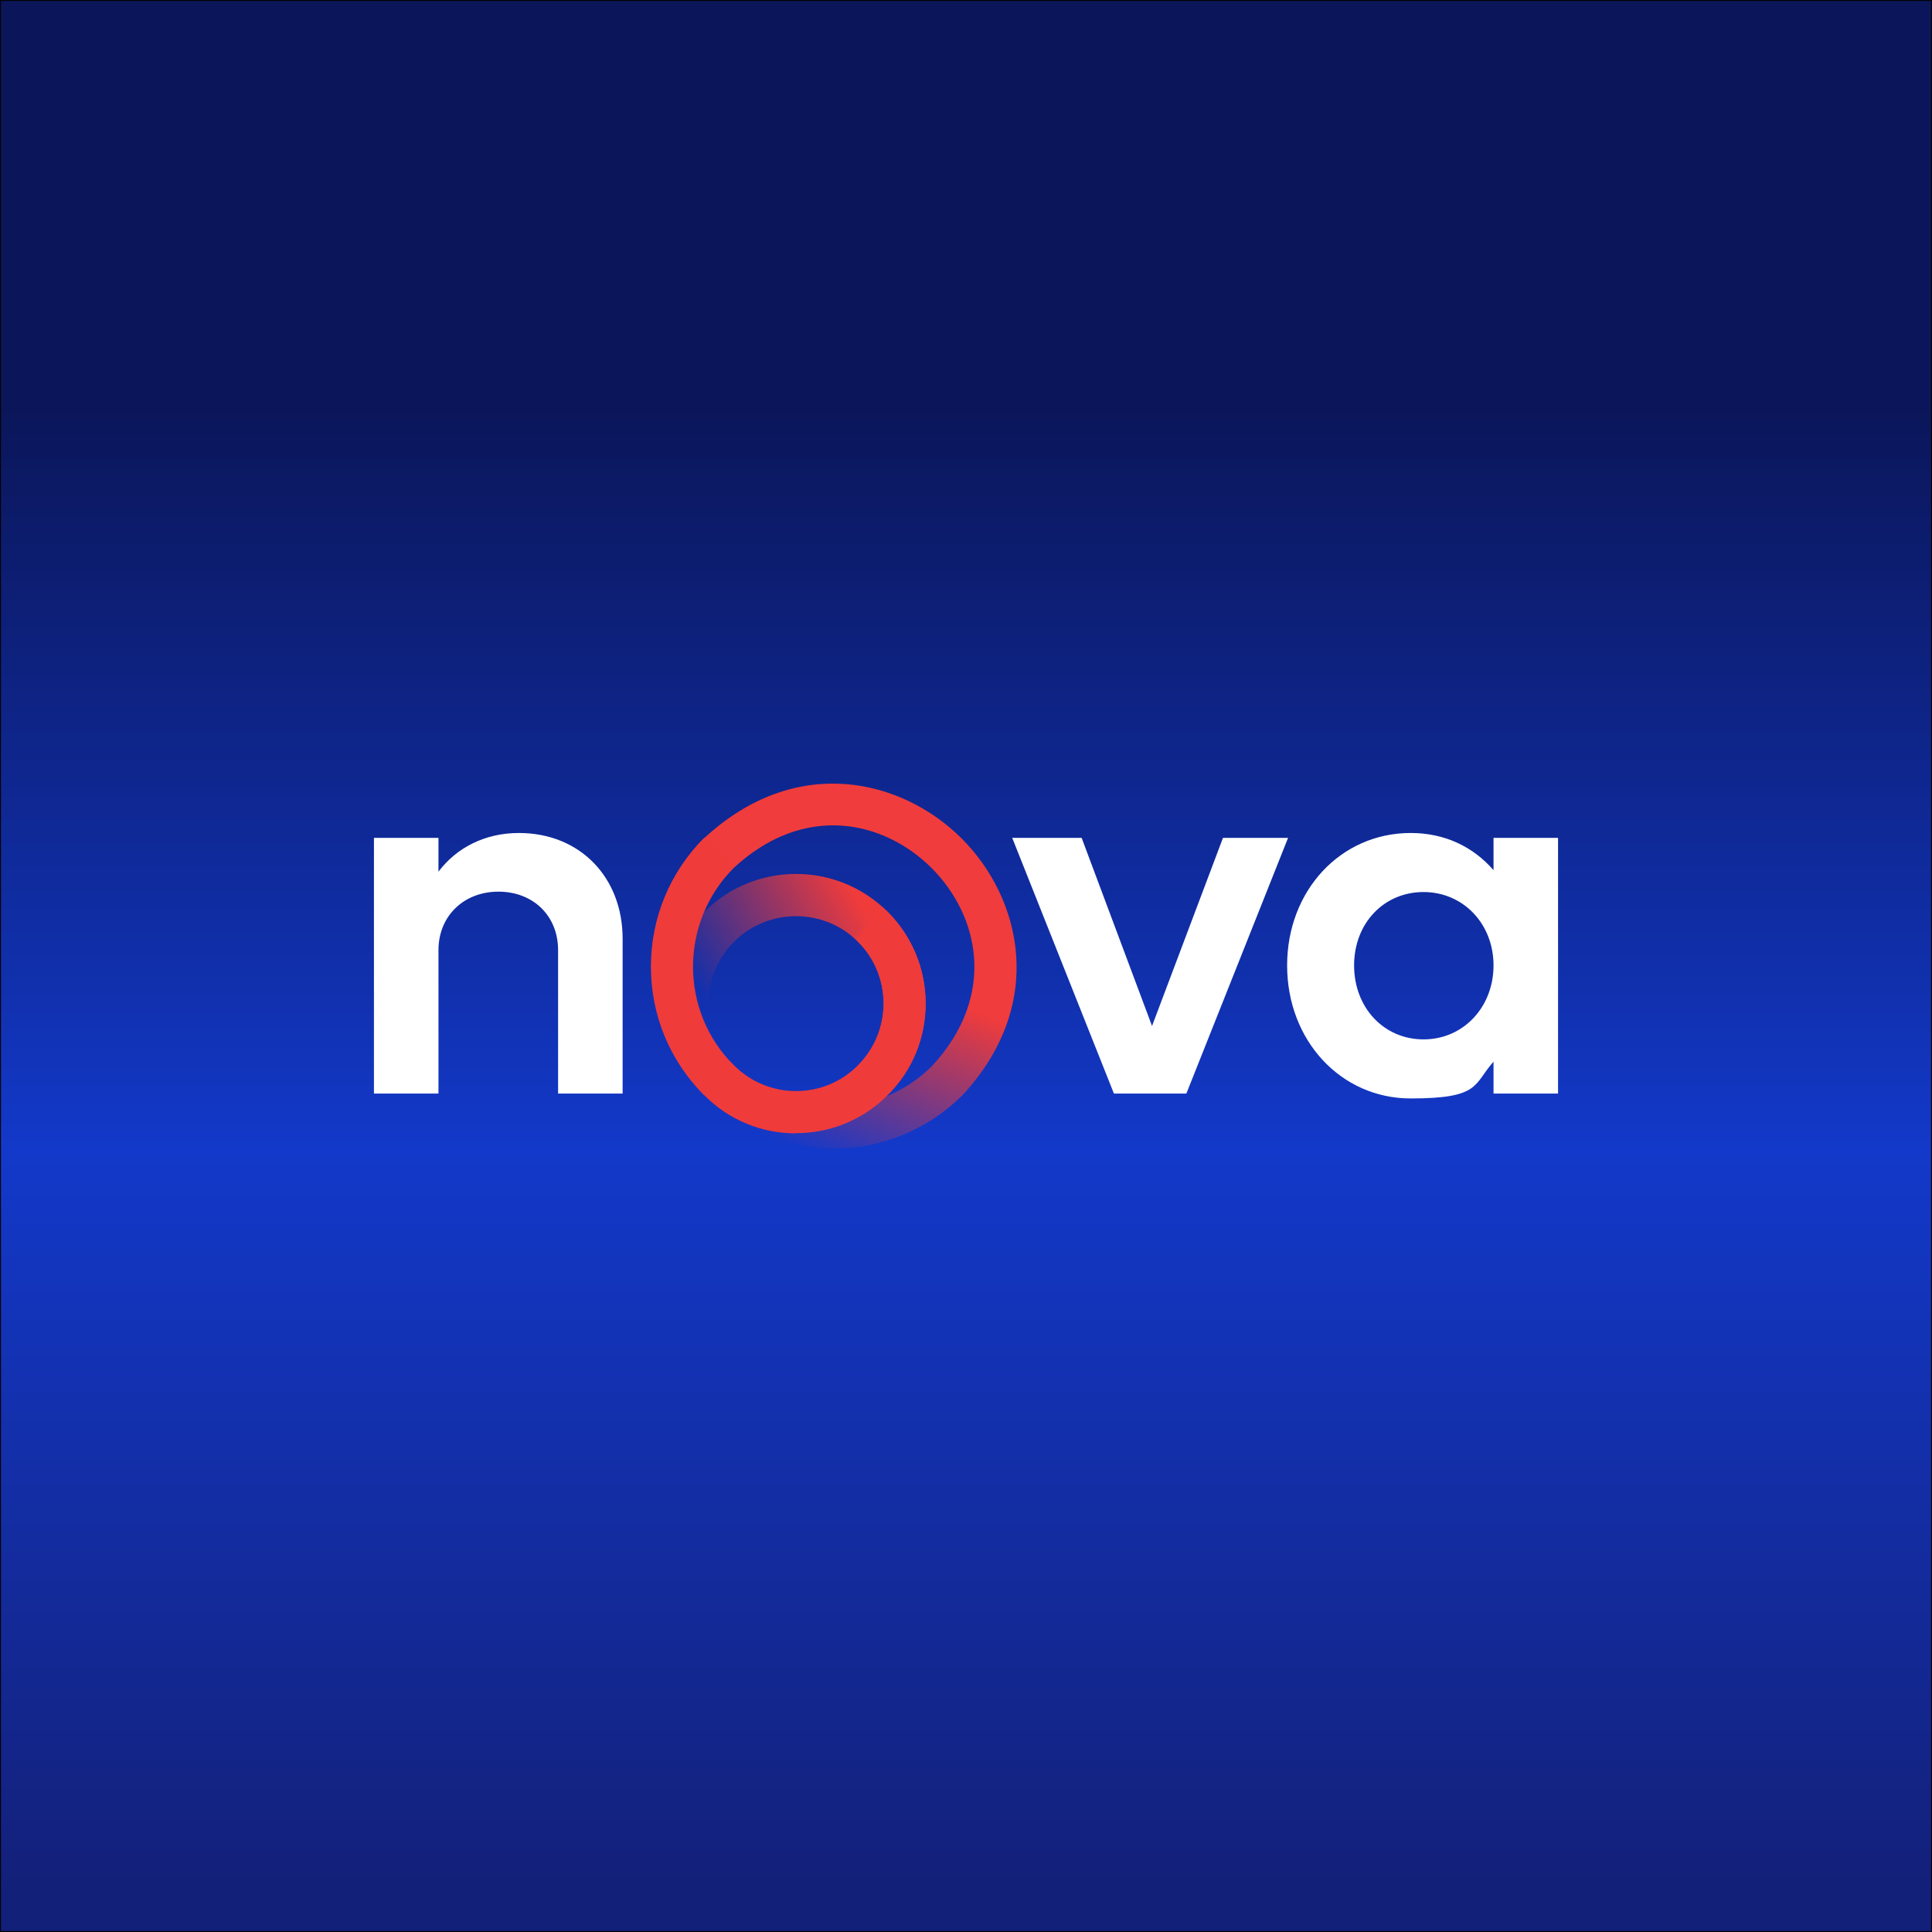
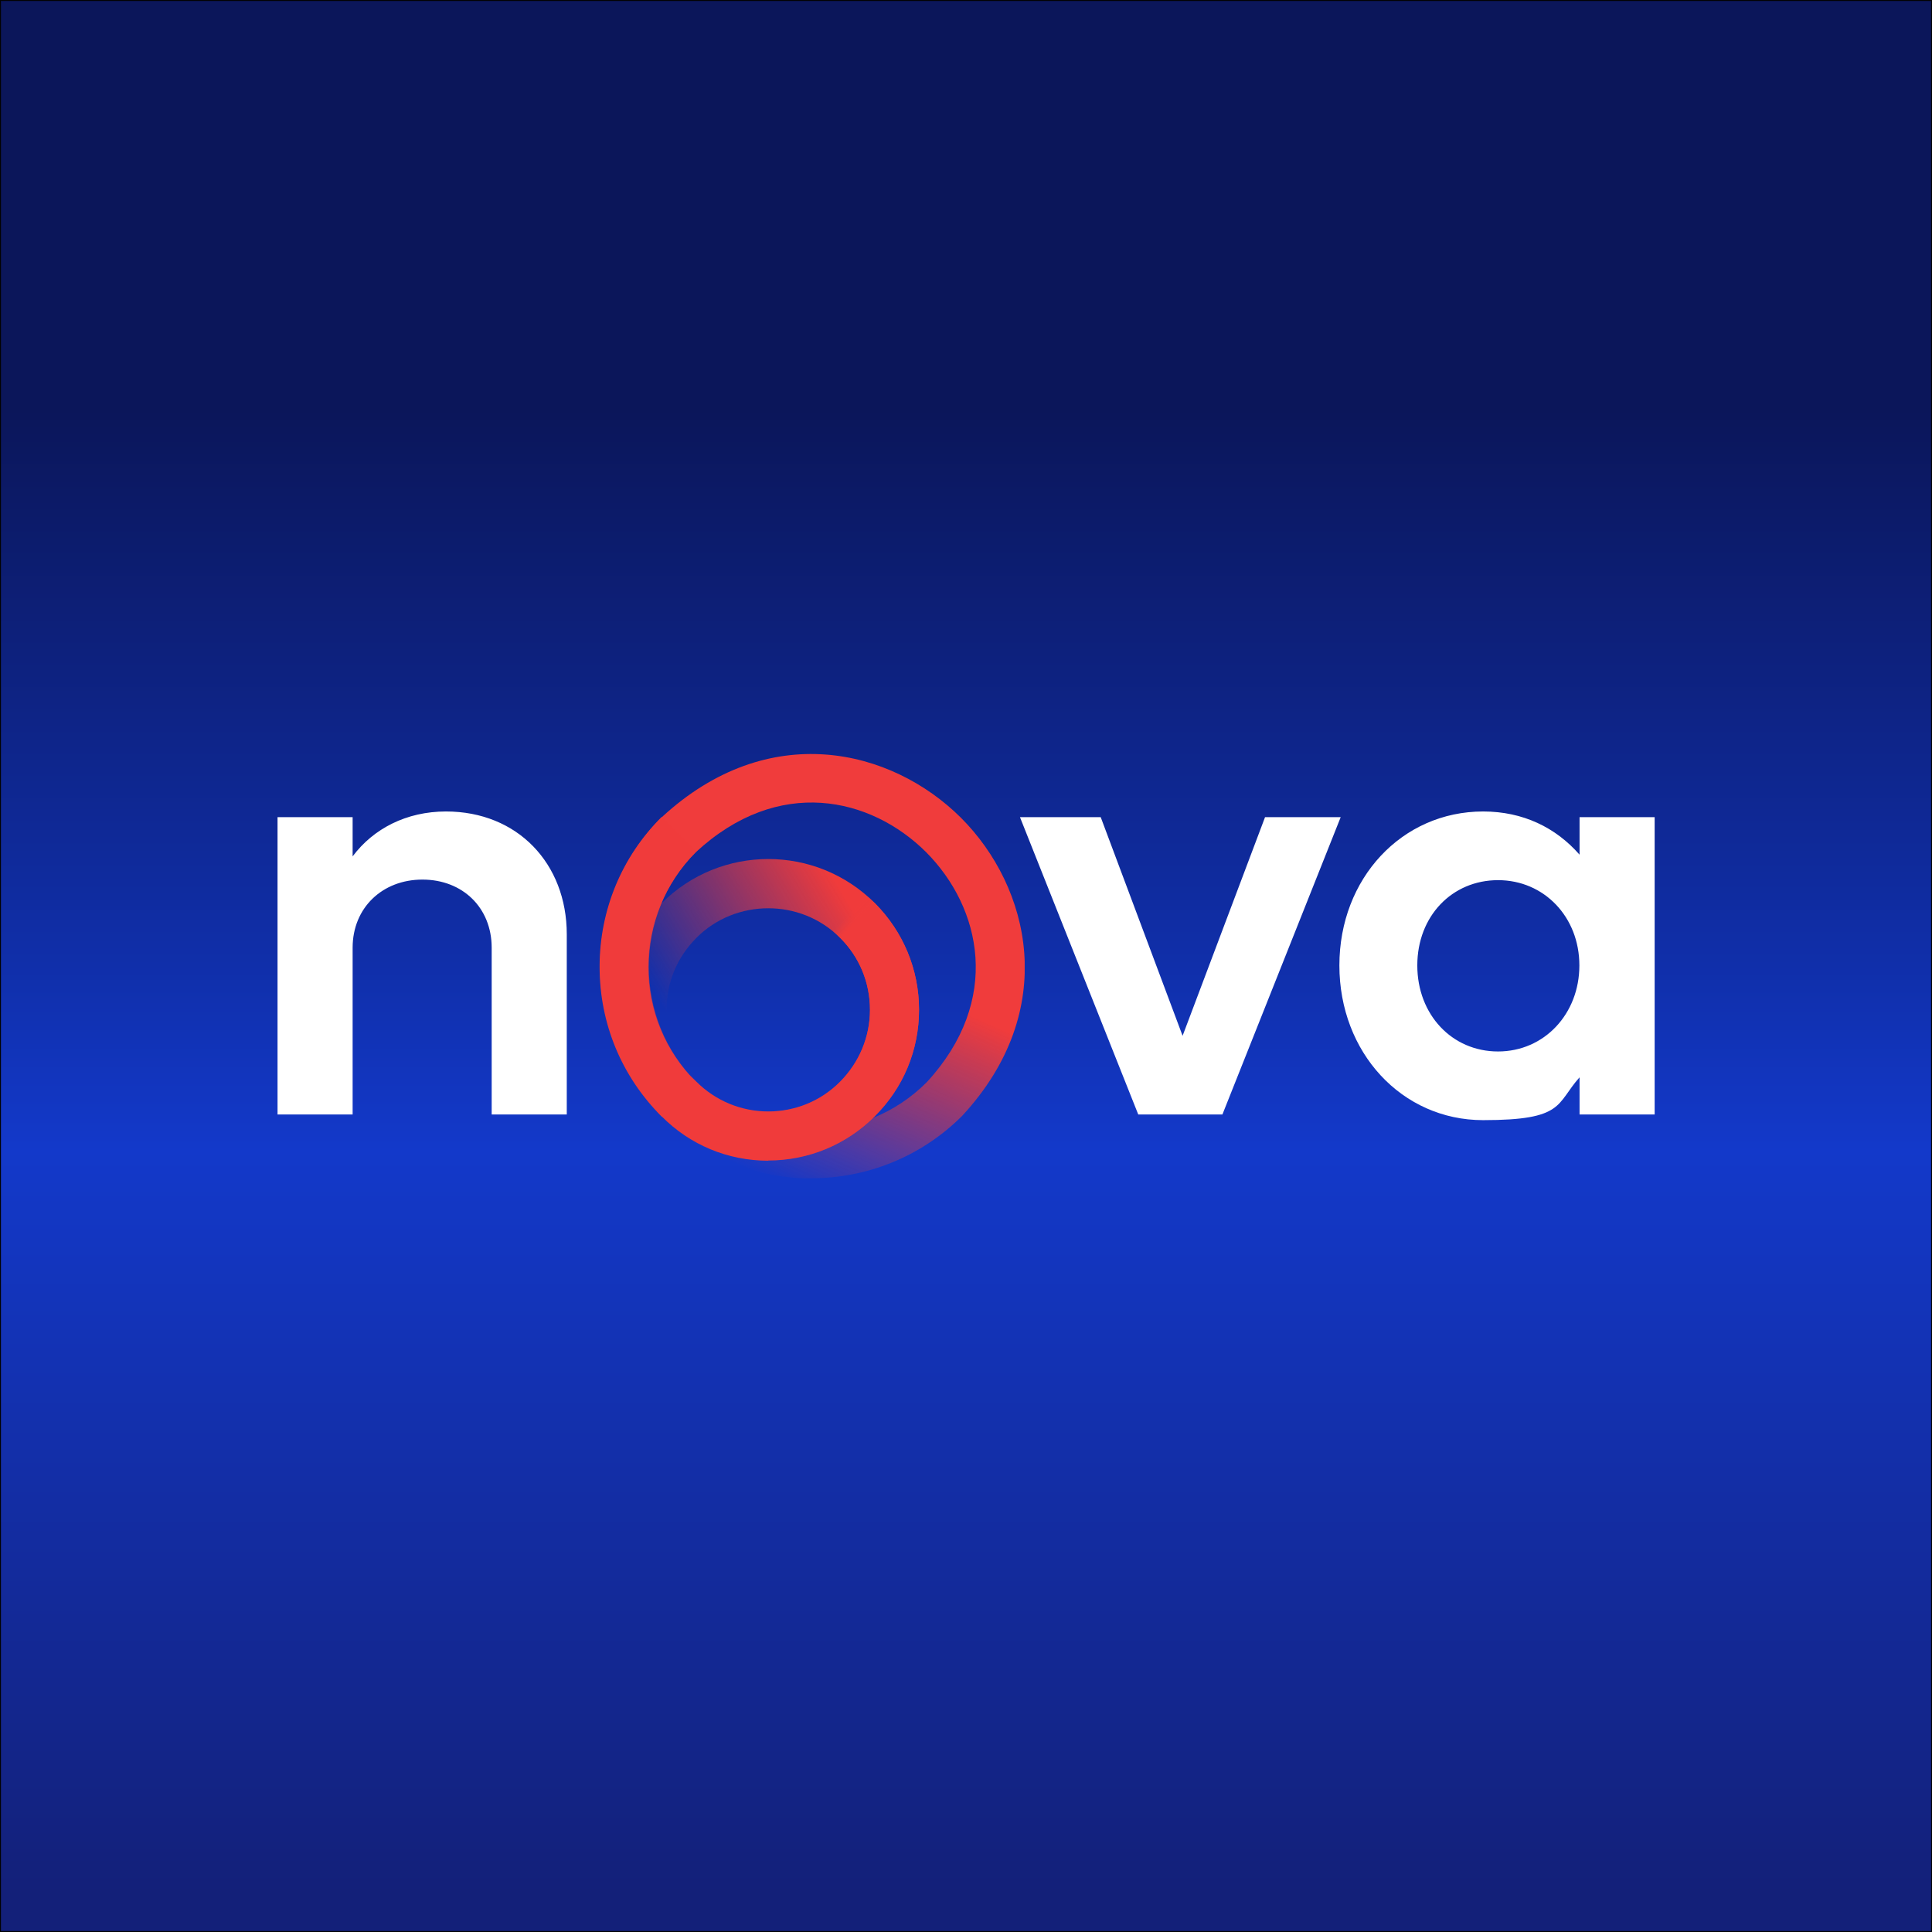
<svg xmlns="http://www.w3.org/2000/svg" id="Vrstva_1" data-name="Vrstva 1" version="1.1" viewBox="0 0 1024 1024">
  <defs>
    <style>
      .cls-1 {
        fill: url(#Nepojmenovaný_přechod_2);
      }

      .cls-1, .cls-2, .cls-3, .cls-4, .cls-5, .cls-6 {
        stroke-width: 0px;
      }

      .cls-2 {
        fill: url(#Nepojmenovaný_přechod_4);
      }

      .cls-3 {
        fill: url(#Nepojmenovaný_přechod_3);
      }

      .cls-7 {
        clip-path: url(#clippath);
      }

      .cls-4 {
        fill: none;
      }

      .cls-5 {
        fill: #f03b3b;
      }

      .cls-8 {
-         fill: url(#Nepojmenovaný_přechod_56);
+         fill: url(#Nepojmenovaný_přechod);
        stroke: #020202;
        stroke-miterlimit: 10;
      }

      .cls-6 {
        fill: #fff;
      }
    </style>
-     <linearGradient id="Nepojmenovaný_přechod_56" data-name="Nepojmenovaný přechod 56" x1="512" y1="1003.3" x2="512" y2="20.1" gradientUnits="userSpaceOnUse">
+     <linearGradient id="Nepojmenovaný_přechod" data-name="Nepojmenovaný přechod" x1="512" y1="20.7" x2="512" y2="1003.9" gradientTransform="translate(0 1024) scale(1 -1)" gradientUnits="userSpaceOnUse">
      <stop offset="0" stop-color="#132079" />
      <stop offset=".4" stop-color="#1339ca" />
      <stop offset=".5" stop-color="#102faa" />
      <stop offset=".8" stop-color="#0b165a" />
    </linearGradient>
    <clipPath id="clippath">
-       <rect class="cls-4" x="345" y="415.2" width="193.7" height="193.5" />
+       <rect class="cls-4" x="317.8" y="399.5" width="225.3" height="225" />
    </clipPath>
-     <linearGradient id="Nepojmenovaný_přechod_2" data-name="Nepojmenovaný přechod 2" x1="445.7" y1="520.6" x2="402.3" y2="423.9" gradientTransform="translate(0 1024) scale(1 -1)" gradientUnits="userSpaceOnUse">
+     <linearGradient id="Nepojmenovaný_přechod_2" data-name="Nepojmenovaný přechod 2" x1="434.9" y1="-421.9" x2="384.5" y2="-309.5" gradientTransform="translate(0 924)" gradientUnits="userSpaceOnUse">
      <stop offset="0" stop-color="#f03c3c" />
      <stop offset="1" stop-color="#f03c3c" stop-opacity="0" />
    </linearGradient>
-     <linearGradient id="Nepojmenovaný_přechod_3" data-name="Nepojmenovaný přechod 3" x1="470.4" y1="521.1" x2="387" y2="471.1" gradientTransform="translate(0 1024) scale(1 -1)" gradientUnits="userSpaceOnUse">
+     <linearGradient id="Nepojmenovaný_přechod_3" data-name="Nepojmenovaný přechod 3" x1="463.6" y1="-422.6" x2="366.6" y2="-364.5" gradientTransform="translate(0 924)" gradientUnits="userSpaceOnUse">
      <stop offset="0" stop-color="#f03b3b" />
      <stop offset="1" stop-color="#f03b3b" stop-opacity="0" />
    </linearGradient>
-     <linearGradient id="Nepojmenovaný_přechod_4" data-name="Nepojmenovaný přechod 4" x1="418.6" y1="495.4" x2="421.9" y2="492.1" gradientTransform="translate(0 1024) scale(1 -1)" gradientUnits="userSpaceOnUse">
+     <linearGradient id="Nepojmenovaný_přechod_4" data-name="Nepojmenovaný přechod 4" x1="403.4" y1="-392.6" x2="407.2" y2="-388.8" gradientTransform="translate(0 924)" gradientUnits="userSpaceOnUse">
      <stop offset="0" stop-color="#f03b3b" stop-opacity="0" />
      <stop offset="1" stop-color="#f03b3b" />
    </linearGradient>
  </defs>
  <rect class="cls-8" width="1024" height="1024" />
  <g>
-     <path class="cls-6" d="M198.2,444.1h34.2v17.9c9.5-12.6,24.5-20.5,42.6-20.5,32.6,0,55,23.7,55,56v82.1h-34.2v-76c0-18.2-13.2-31-31.6-31s-31.8,12.9-31.8,31v76h-34.2v-135.5ZM590.4,579.6h38.4l53.9-135.5h-34.5l-37.6,99.7-37.3-99.7h-36.8l53.9,135.5ZM754.5,550.9c-21,0-36.8-16.8-36.8-39.2s15.8-38.9,36.8-38.9,37.1,16.8,37.1,38.9-16,39.2-37.1,39.2ZM791.6,579.6h34.2v-135.5h-34.2v17.1c-10.8-12.4-25.8-19.7-43.9-19.7-37.1,0-65.5,30.5-65.5,70.2s28.4,70.5,65.5,70.5,33.1-7.4,43.9-19.5v16.8h0Z" />
+     <path class="cls-6" d="M147.1,433.1h39.8v20.8c11-14.7,28.5-23.8,49.5-23.8,37.9,0,64,27.6,64,65.1v95.5h-39.8v-88.4c0-21.2-15.4-36.1-36.7-36.1s-37,15-37,36.1v88.4h-39.8v-157.6h0ZM603.2,590.7h44.7l62.7-157.6h-40.1l-43.7,115.9-43.4-115.9h-42.8l62.7,157.6h0ZM794,557.3c-24.4,0-42.8-19.5-42.8-45.6s18.4-45.2,42.8-45.2,43.1,19.5,43.1,45.2-18.6,45.6-43.1,45.6ZM837.2,590.7h39.8v-157.6h-39.8v19.9c-12.6-14.4-30-22.9-51.1-22.9-43.1,0-76.2,35.5-76.2,81.6s33,82,76.2,82,38.5-8.6,51.1-22.7v19.5h0Z" />
    <g class="cls-7">
      <g>
-         <path class="cls-1" d="M441.5,608.8c-24.7,0-49.4-9.4-68.1-28.2-37.6-37.6-37.6-98.9,0-136.5,48.6-44.9,104.6-31.3,136.3.3,31.6,31.6,45.2,87.6.6,135.9-19,19-43.9,28.5-68.7,28.5h0ZM389.1,564.9c29,29,76.1,29,105,0,34.5-37.4,24.8-79.6-.3-104.8-25.2-25.1-67.3-34.9-105,0-28.6,28.6-28.6,75.8.3,104.8Z" />
-         <path class="cls-3" d="M421.9,600.7c-18.4,0-35.6-7.1-48.6-20.2-12.9-12.9-20.2-30.2-20.2-48.6s7.1-35.6,20.2-48.6c26.8-26.8,70.3-26.8,97.2,0,12.9,13,20.1,30.2,20.1,48.6s-7.1,35.6-20.2,48.6c-12.9,12.9-30.2,20.1-48.6,20.1h0ZM421.9,485.6c-11.9,0-23.8,4.5-32.8,13.5-8.7,8.7-13.6,20.4-13.6,32.8s4.8,24.1,13.6,32.8c8.7,8.7,20.4,13.6,32.8,13.6s24.1-4.8,32.8-13.6c8.7-8.8,13.6-20.4,13.6-32.8s-4.8-24.1-13.6-32.8c-9.1-9.1-21-13.5-32.8-13.5Z" />
-         <path class="cls-2" d="M421.9,600.7c-18.4,0-35.6-7.1-48.6-20.2-12.9-12.9-20.2-30.2-20.2-48.6s7.1-35.6,20.2-48.6c26.8-26.8,70.3-26.8,97.2,0,12.9,13,20.1,30.2,20.1,48.6s-7.1,35.6-20.2,48.6c-12.9,12.9-30.2,20.1-48.6,20.1h0ZM421.9,485.6c-11.9,0-23.8,4.5-32.8,13.5-8.7,8.7-13.6,20.4-13.6,32.8s4.8,24.1,13.6,32.8c8.7,8.7,20.4,13.6,32.8,13.6s24.1-4.8,32.8-13.6c8.7-8.8,13.6-20.4,13.6-32.8s-4.8-24.1-13.6-32.8c-9.1-9.1-21-13.5-32.8-13.5Z" />
-         <path class="cls-5" d="M373.3,580.6c-18.3-18.3-28.3-42.5-28.3-68.3s10.1-50.1,28.3-68.3l15.7,15.7c-14,14-21.8,32.7-21.8,52.5s7.7,38.5,21.8,52.5l-15.7,15.7h0Z" />
+         <path class="cls-1" d="M430,624.6c-28.7,0-57.4-10.9-79.2-32.8-43.7-43.7-43.7-115,0-158.7,56.5-52.2,121.6-36.4,158.5.3,36.7,36.7,52.6,101.9.7,158-22.1,22.1-51.1,33.1-79.9,33.1h-.1ZM369.1,573.6c33.7,33.7,88.5,33.7,122.1,0,40.1-43.5,28.8-92.6-.3-121.9-29.3-29.2-78.3-40.6-122.1,0-33.3,33.3-33.3,88.2.3,121.9Z" />
+         <path class="cls-3" d="M407.2,615.2c-21.4,0-41.4-8.3-56.5-23.5-15-15-23.5-35.1-23.5-56.5s8.3-41.4,23.5-56.5c31.2-31.2,81.8-31.2,113,0,15,15.1,23.4,35.1,23.4,56.5s-8.3,41.4-23.5,56.5c-15,15-35.1,23.4-56.5,23.4h.1ZM407.2,481.4c-13.8,0-27.7,5.2-38.1,15.7s-15.8,23.7-15.8,38.1,5.6,28,15.8,38.1c10.1,10.1,23.7,15.8,38.1,15.8s28-5.6,38.1-15.8c10.1-10.2,15.8-23.7,15.8-38.1s-5.6-28-15.8-38.1c-10.6-10.6-24.4-15.7-38.1-15.7h0Z" />
+         <path class="cls-2" d="M407.2,615.2c-21.4,0-41.4-8.3-56.5-23.5-15-15-23.5-35.1-23.5-56.5s8.3-41.4,23.5-56.5c31.2-31.2,81.8-31.2,113,0,15,15.1,23.4,35.1,23.4,56.5s-8.3,41.4-23.5,56.5c-15,15-35.1,23.4-56.5,23.4h.1ZM407.2,481.4c-13.8,0-27.7,5.2-38.1,15.7s-15.8,23.7-15.8,38.1,5.6,28,15.8,38.1c10.1,10.1,23.7,15.8,38.1,15.8s28-5.6,38.1-15.8c10.1-10.2,15.8-23.7,15.8-38.1s-5.6-28-15.8-38.1c-10.6-10.6-24.4-15.7-38.1-15.7h0Z" />
+         <path class="cls-5" d="M350.7,591.8c-21.3-21.3-32.9-49.4-32.9-79.4s11.7-58.3,32.9-79.4l18.3,18.3c-16.3,16.3-25.4,38-25.4,61.1s9,44.8,25.4,61.1l-18.3,18.3h0v.2Z" />
      </g>
    </g>
  </g>
</svg>
